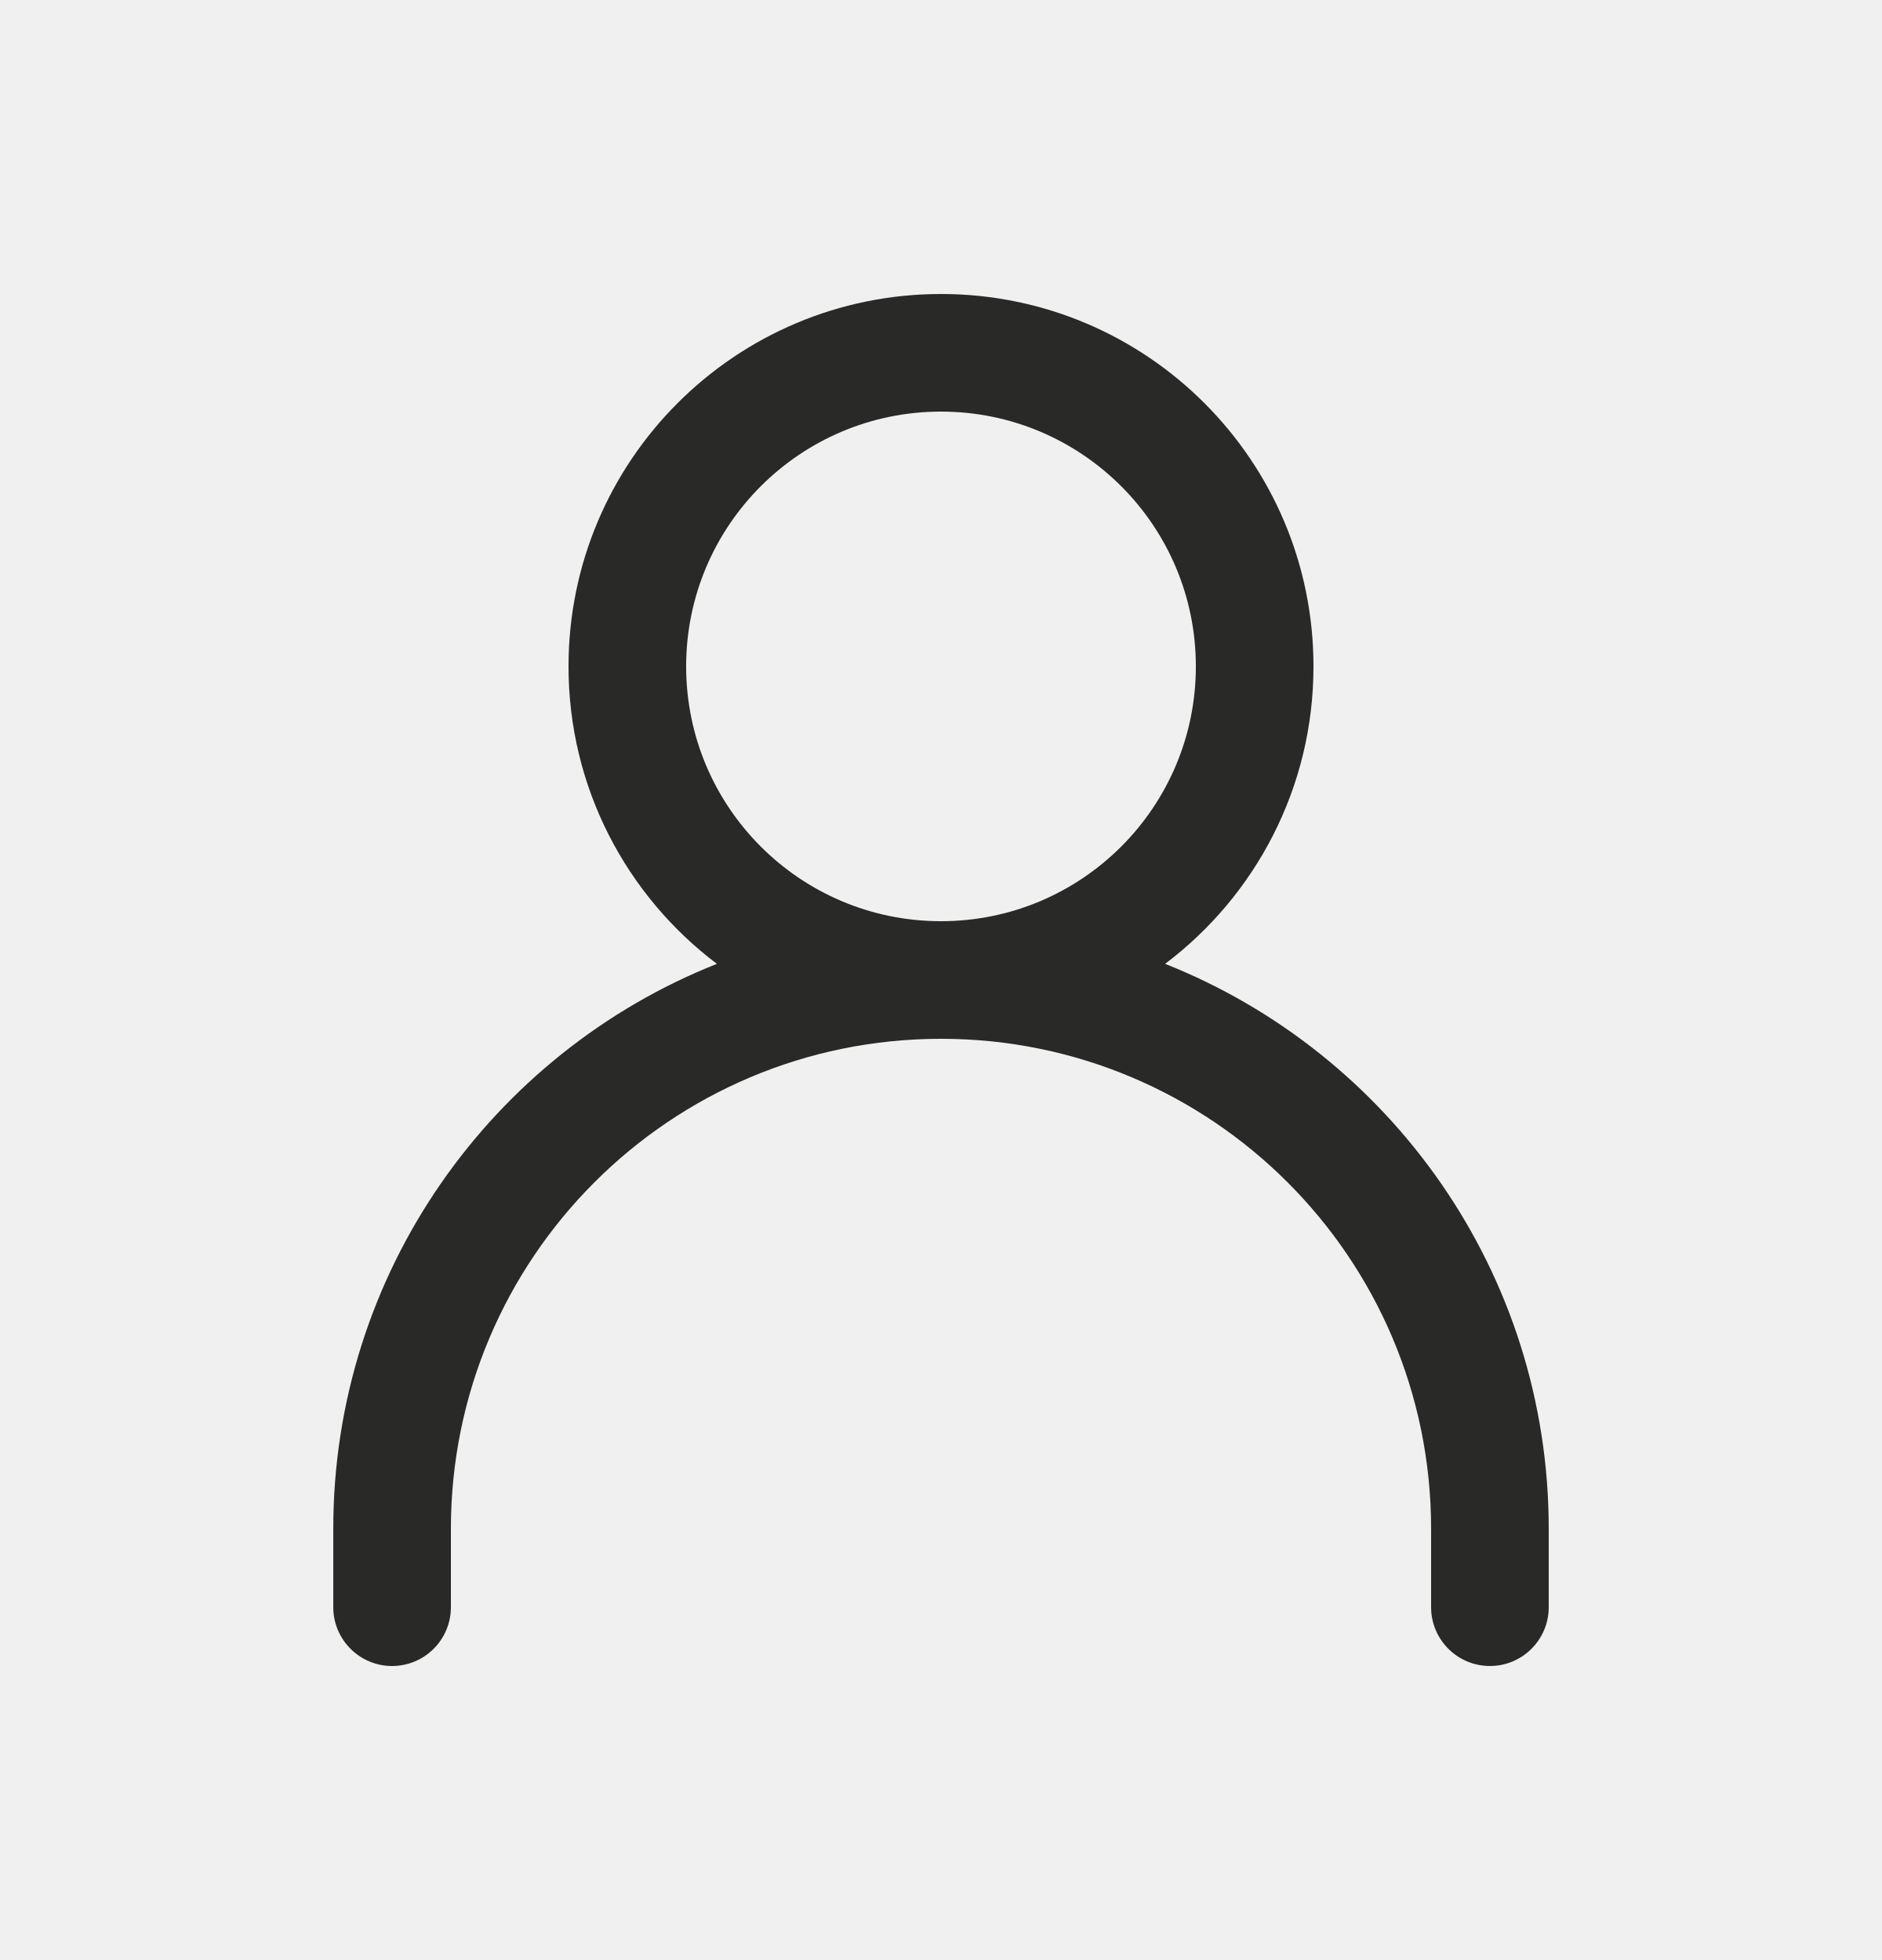
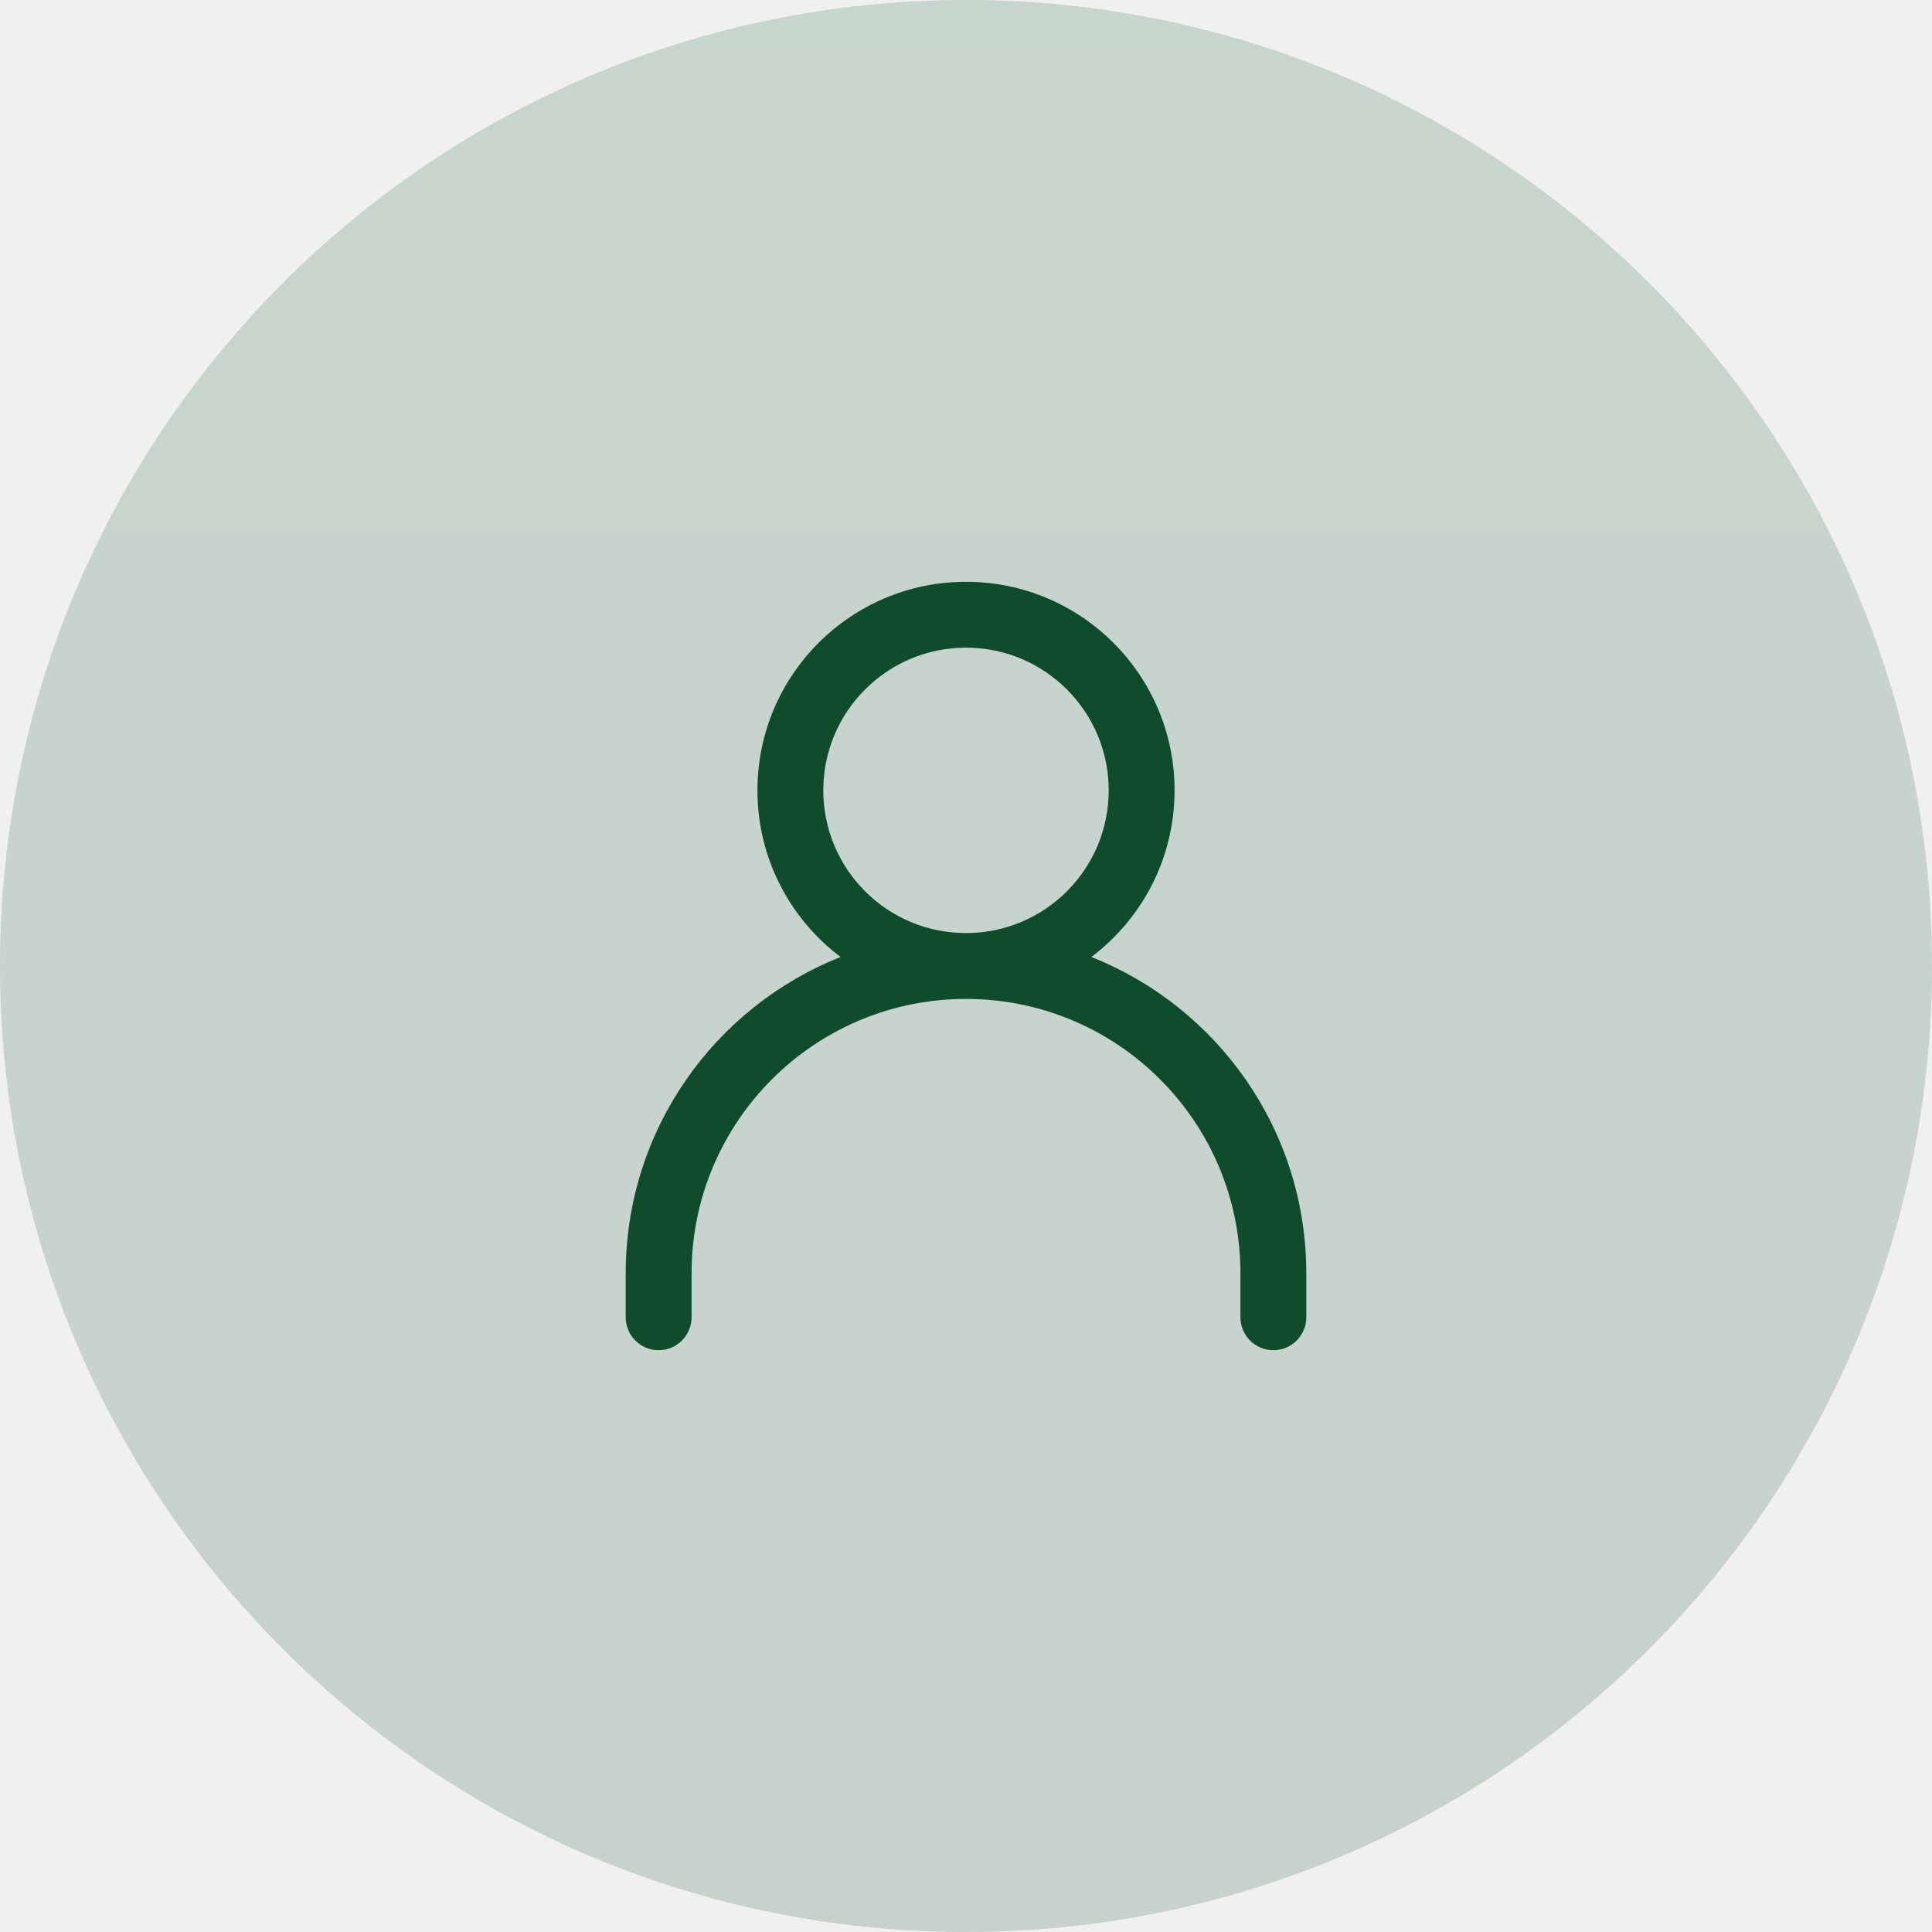
- <svg xmlns="http://www.w3.org/2000/svg" width="24" height="25" viewBox="0 0 24 25" fill="none">
-   <g id="Ø±ÙÙ-  Ø§ÙÙÙÙØ©/icons6">
-     <path id="Vector" fill-rule="evenodd" clip-rule="evenodd" d="M8.75 8.5C8.75 6.705 10.205 5.25 12 5.25C13.795 5.25 15.25 6.705 15.25 8.5C15.25 10.295 13.795 11.75 12 11.75C10.205 11.75 8.75 10.295 8.75 8.5ZM14.858 12.294C16.007 11.427 16.75 10.05 16.75 8.5C16.75 5.877 14.623 3.75 12 3.75C9.377 3.75 7.25 5.877 7.25 8.5C7.25 10.05 7.993 11.427 9.142 12.294C6.276 13.432 4.25 16.229 4.25 19.5V20.5C4.25 20.914 4.586 21.25 5 21.25C5.414 21.25 5.75 20.914 5.75 20.5V19.5C5.75 16.048 8.548 13.25 12 13.25C15.452 13.25 18.25 16.048 18.25 19.5V20.5C18.25 20.914 18.586 21.25 19 21.25C19.414 21.25 19.75 20.914 19.75 20.5V19.5C19.75 16.229 17.724 13.432 14.858 12.294Z" fill="#292927" />
+ <svg xmlns="http://www.w3.org/2000/svg" width="44" height="44" viewBox="0 0 44 44" fill="none">
+   <rect width="44" height="44" rx="22" fill="url(#paint0_linear_5619_21608)" fill-opacity="0.2" />
+   <g clip-path="url(#clip0_5619_21608)">
+     <path d="M22 13.25C24.623 13.25 26.75 15.377 26.75 18C26.75 19.551 26.006 20.928 24.855 21.795C27.722 22.932 29.75 25.728 29.75 29V30C29.75 30.414 29.414 30.75 29 30.75C28.586 30.75 28.25 30.414 28.25 30V29C28.25 25.548 25.452 22.75 22 22.75C18.548 22.75 15.75 25.548 15.75 29V30C15.75 30.414 15.414 30.75 15 30.75C14.586 30.75 14.25 30.414 14.25 30V29C14.25 25.729 16.277 22.932 19.144 21.795C17.994 20.928 17.25 19.551 17.25 18C17.25 15.377 19.377 13.25 22 13.25ZM22 14.75C20.205 14.75 18.75 16.205 18.75 18C18.75 19.795 20.205 21.25 22 21.25C23.795 21.25 25.25 19.795 25.25 18C25.25 16.205 23.795 14.75 22 14.75Z" fill="#0E4C2B" />
  </g>
+   <defs>
+     <linearGradient id="paint0_linear_5619_21608" x1="22" y1="0" x2="22" y2="44" gradientUnits="userSpaceOnUse">
+       <stop stop-color="#226C43" />
+       <stop offset="1" stop-color="#24583B" />
+     </linearGradient>
+     <clipPath id="clip0_5619_21608">
+       <rect width="24" height="24" fill="white" transform="translate(10 10)" />
+     </clipPath>
+   </defs>
</svg>
